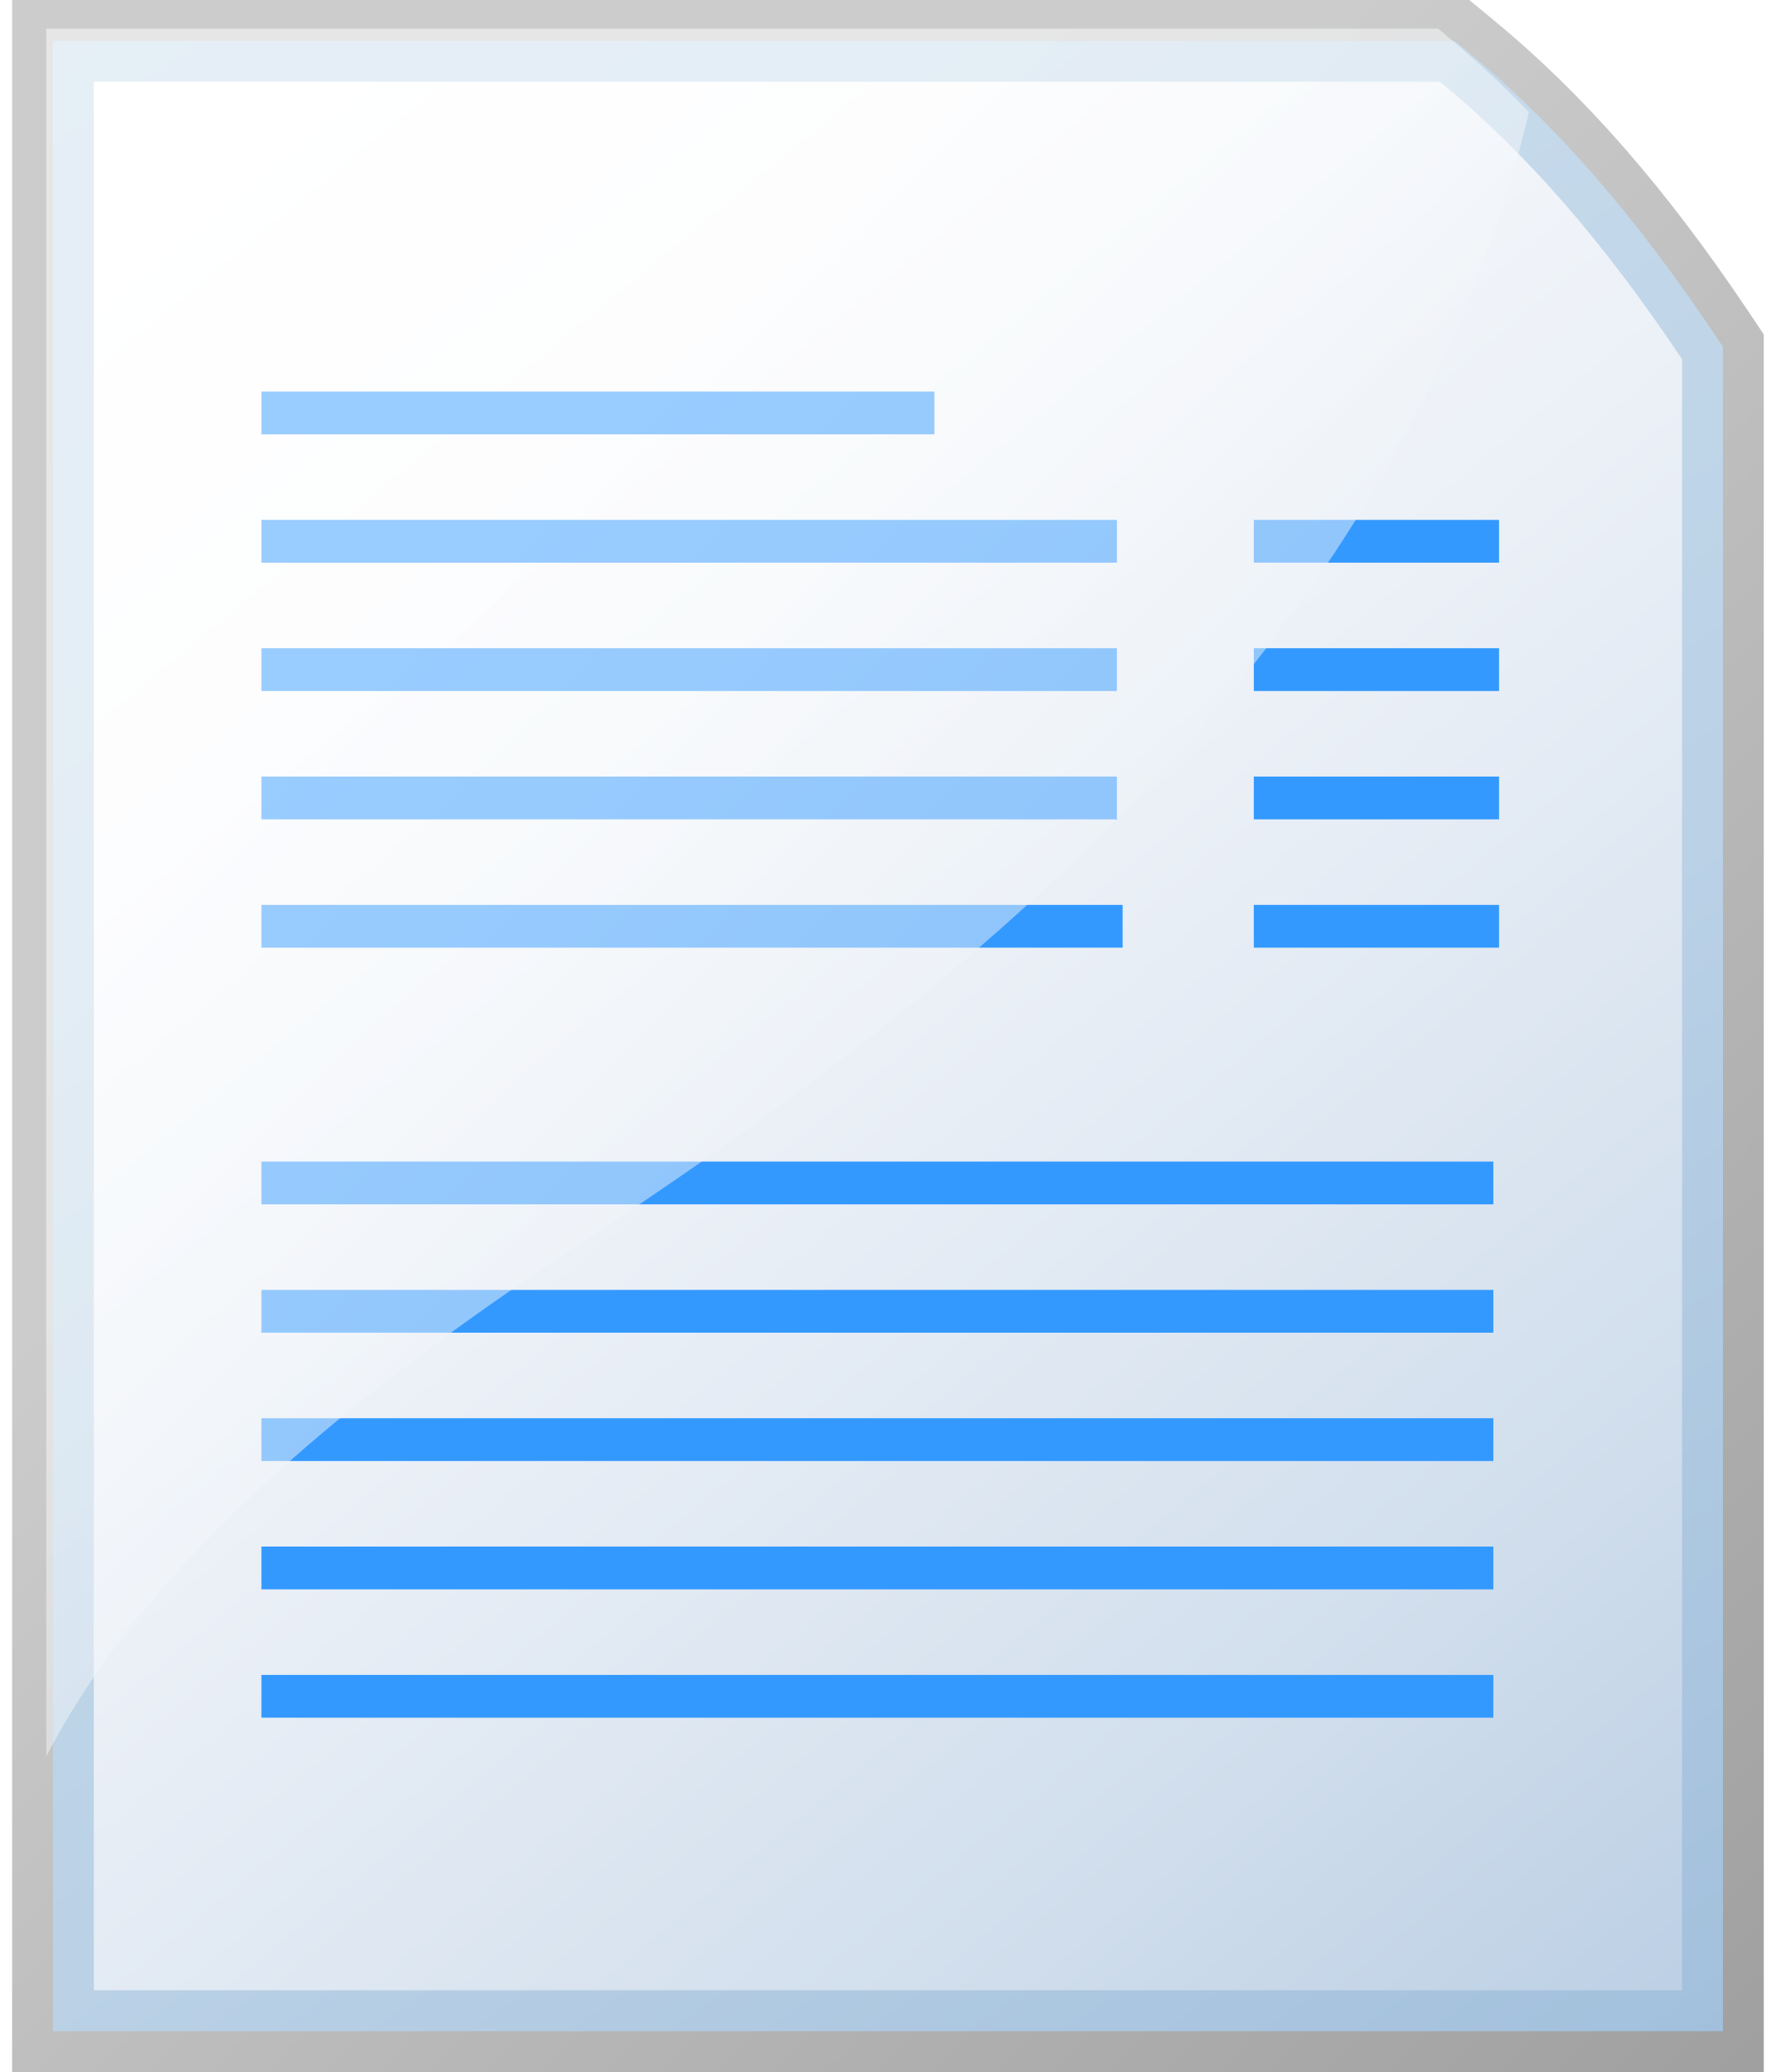
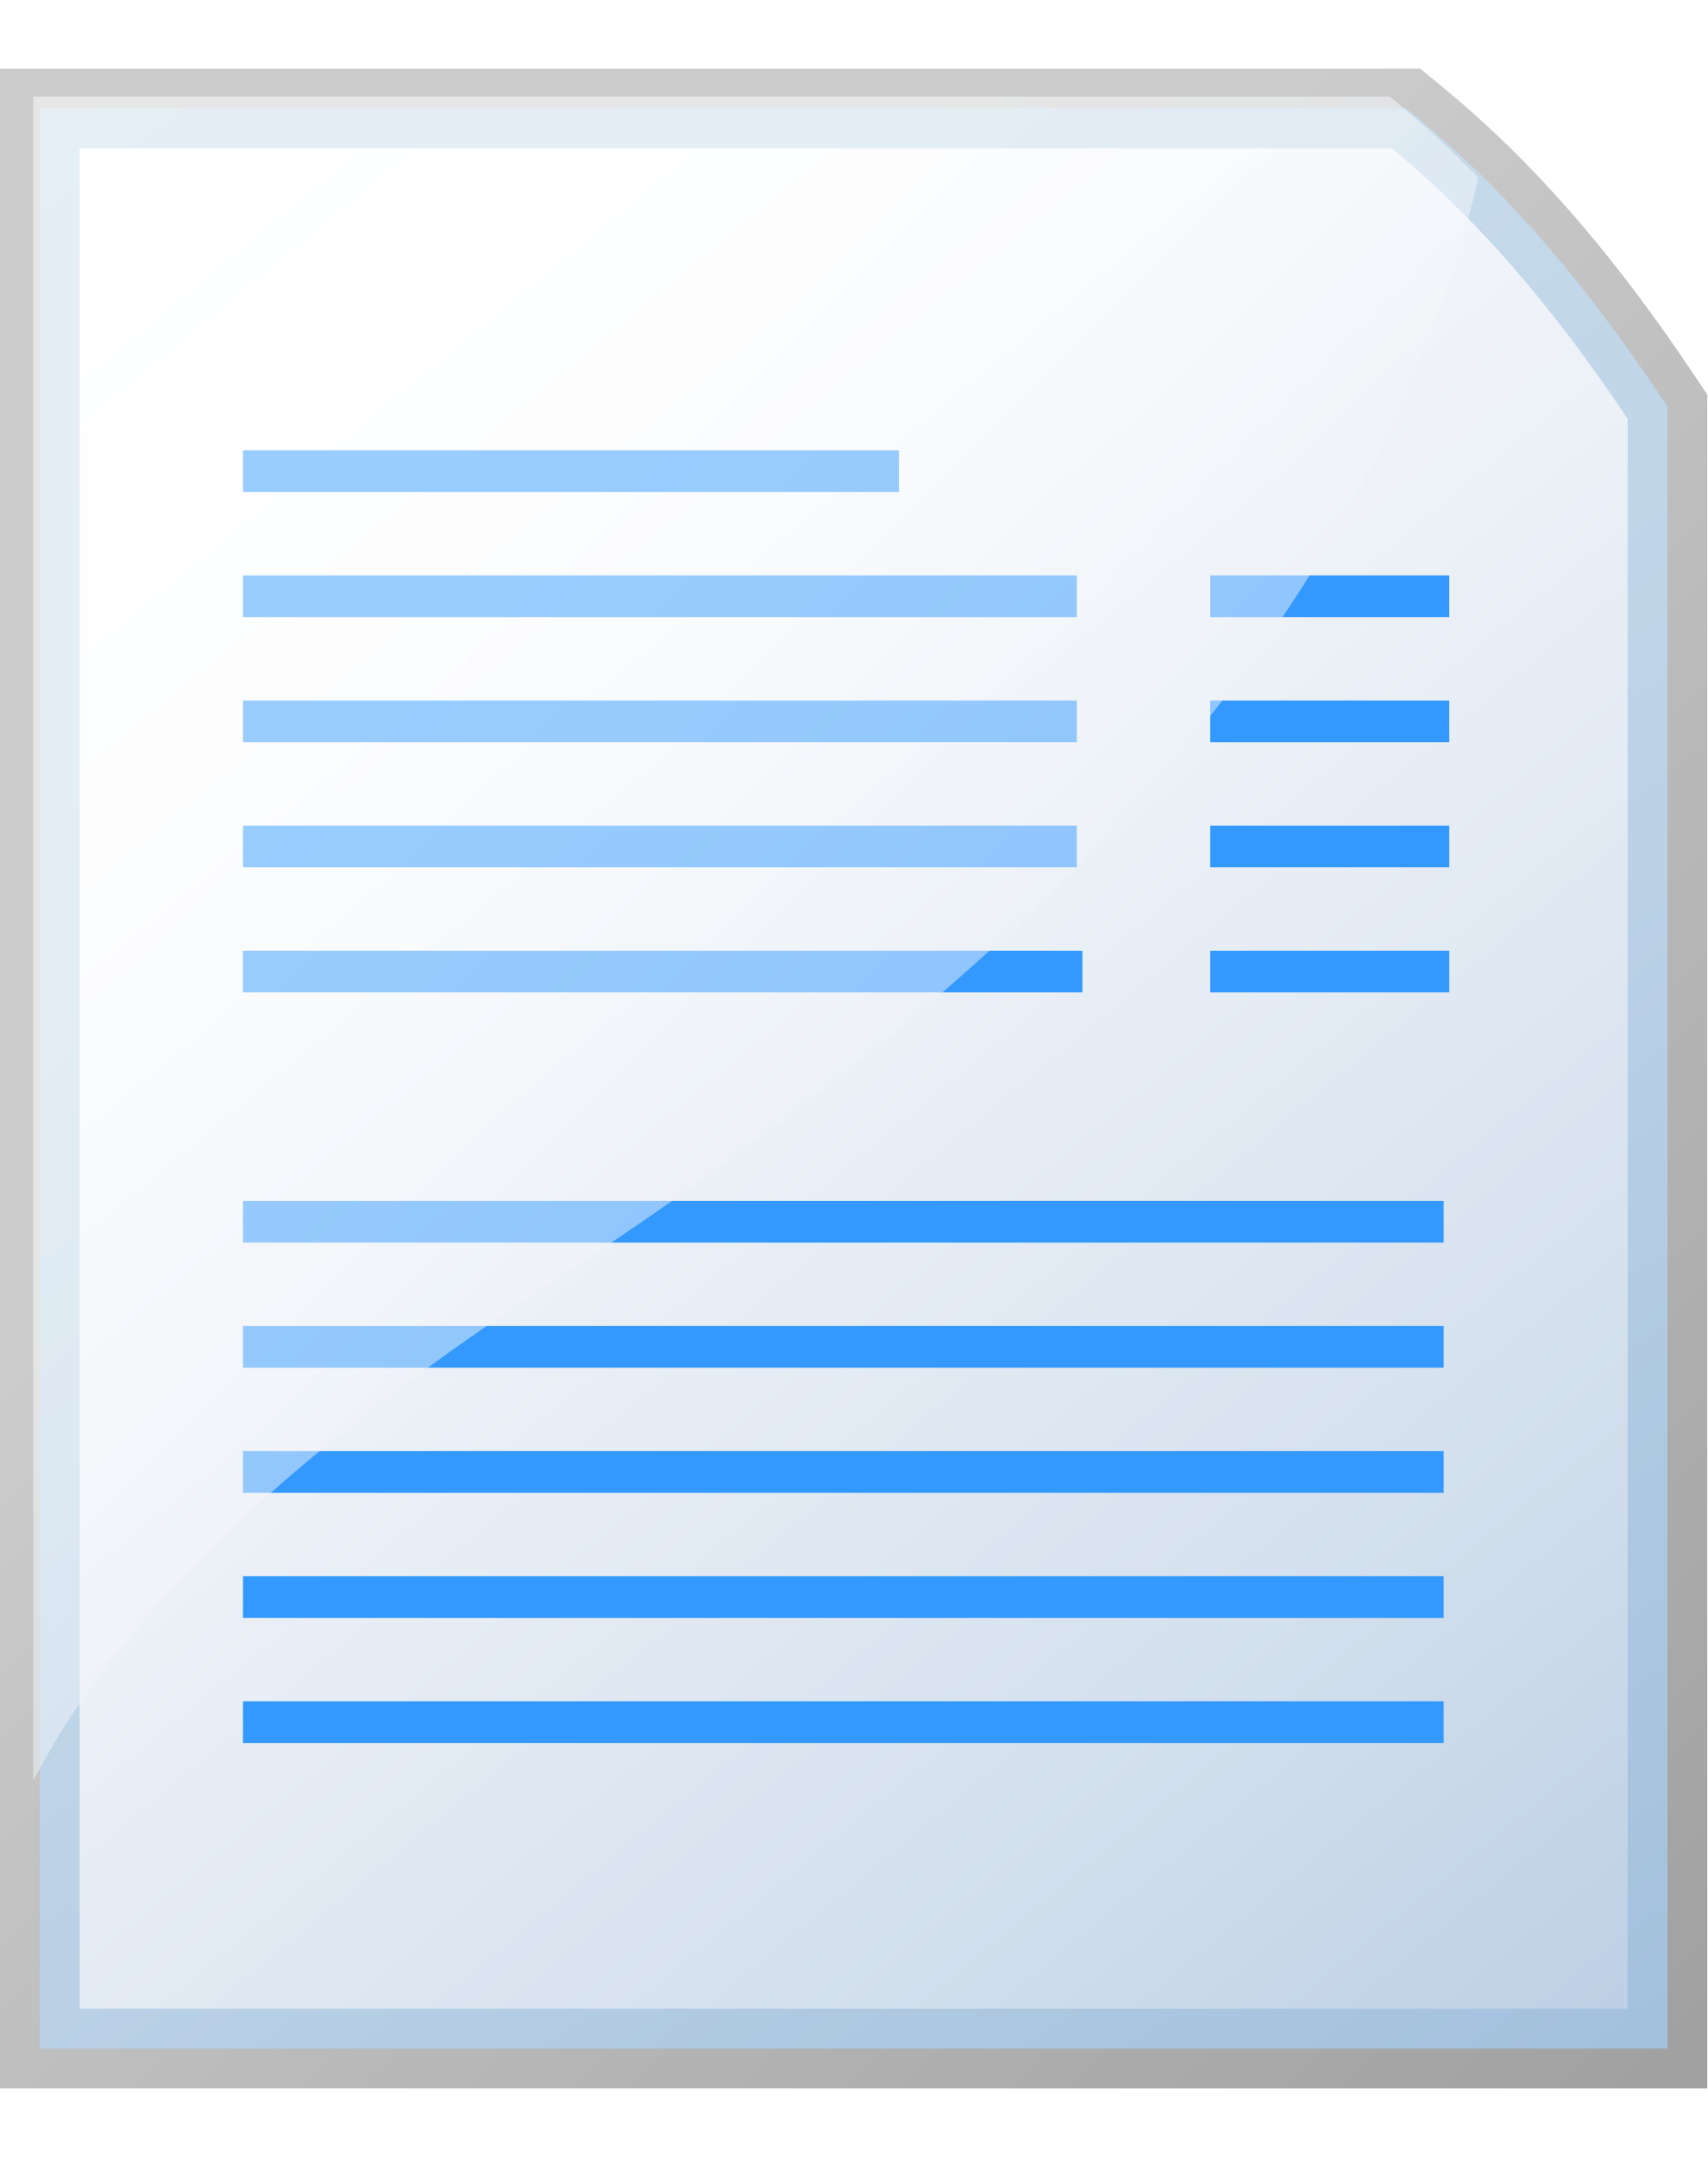
- <svg xmlns="http://www.w3.org/2000/svg" width="48pt" height="56pt" viewBox="0 0 204.755 242.183" style="overflow:visible;enable-background:new 0 0 204.755 242.183" xml:space="preserve" id="svg2555">
+ <svg xmlns="http://www.w3.org/2000/svg" width="38pt" height="48pt" viewBox="0 0 204.755 242.183" style="overflow:visible;enable-background:new 0 0 204.755 242.183" xml:space="preserve" id="svg2555">
  <defs id="defs2610">
    <linearGradient id="XMLID_1_" gradientUnits="userSpaceOnUse" x1="227.95" y1="263.235" x2="60.817" y2="96.103">
      <stop offset="0" style="stop-color:#999999" id="stop2558" />
      <stop offset="1" style="stop-color:#CCCCCC" id="stop2559" />
    </linearGradient>
    <linearGradient id="XMLID_2_" gradientUnits="userSpaceOnUse" x1="3.394" y1="-0.884" x2="194.059" y2="268.449">
      <stop offset="0" style="stop-color:#CCDEED" id="stop2565" />
      <stop offset="0.276" style="stop-color:#C7DBEB" id="stop2566" />
      <stop offset="0.586" style="stop-color:#BAD1E6" id="stop2567" />
      <stop offset="0.91" style="stop-color:#A4C1DD" id="stop2568" />
      <stop offset="1" style="stop-color:#9CBCDA" id="stop2569" />
    </linearGradient>
    <linearGradient id="XMLID_3_" gradientUnits="userSpaceOnUse" x1="3.712" y1="17.002" x2="186.379" y2="238.335">
      <stop offset="0" style="stop-color:#FFFFFF" id="stop2575" />
      <stop offset="0.223" style="stop-color:#FAFBFD" id="stop2576" />
      <stop offset="0.499" style="stop-color:#EBF0F7" id="stop2577" />
      <stop offset="0.801" style="stop-color:#D2DFED" id="stop2578" />
      <stop offset="1" style="stop-color:#BDD0E5" id="stop2579" />
    </linearGradient>
    <linearGradient id="XMLID_4_" gradientUnits="userSpaceOnUse" x1="49.848" y1="68.408" x2="161.446" y2="180.006">
      <stop offset="0" style="stop-color:#FFFFFF" id="stop2600" />
      <stop offset="0.232" style="stop-color:#FAFCFD" id="stop2601" />
      <stop offset="0.492" style="stop-color:#EDF2F8" id="stop2602" />
      <stop offset="0.764" style="stop-color:#D7E2EF" id="stop2603" />
      <stop offset="1" style="stop-color:#BDD0E5" id="stop2604" />
    </linearGradient>
  </defs>
  <g id="g2663">
    <path style="font-size:12;fill:url(#XMLID_1_);" d="M168.618,0H0v242.183h204.755V39.088l-1.614-2.411    c-9.829-14.695-19.416-25.659-30.169-34.503L170.329,0H168.618z" id="path2563" />
    <path style="font-size:12;fill:url(#XMLID_2_);" d="M166.906,4.775H4.775v232.633h195.206V40.538l-0.808-1.206    c-9.564-14.297-18.854-24.934-29.234-33.471l-1.321-1.087H166.906z" id="path2573" />
    <path style="font-size:12;fill:url(#XMLID_3_);" d="M9.55,9.55c0,8.97,0,214.111,0,223.082c8.861,0,176.793,0,185.654,0    c0-9.022,0-187.817,0-190.644c-9.271-13.861-18.327-24.237-28.299-32.438C163.612,9.55,18.454,9.55,9.55,9.55z" id="path2583" />
    <g id="g2584" style="font-size:12;stroke:#000000;">
      <path style="fill:none;stroke:#3399FF;stroke-width:5;" d="M29.143,48.268h78.667" id="path2585" />
      <path style="fill:none;stroke:#3399FF;stroke-width:5;" d="M29.143,63.268h99.999" id="path2586" />
      <path style="fill:none;stroke:#3399FF;stroke-width:5;" d="M29.143,78.268h100.001" id="path2587" />
      <path style="fill:none;stroke:#3399FF;stroke-width:5;" d="M29.143,93.268h99.999" id="path2588" />
      <path style="fill:none;stroke:#3399FF;stroke-width:5;" d="M29.143,108.268H129.81" id="path2589" />
      <path style="fill:none;stroke:#3399FF;stroke-width:5;" d="M145.143,108.268h28.667" id="path2590" />
      <path style="fill:none;stroke:#3399FF;stroke-width:5;" d="M145.143,93.268h28.667" id="path2591" />
      <path style="fill:none;stroke:#3399FF;stroke-width:5;" d="M145.143,78.268h28.667" id="path2592" />
      <path style="fill:none;stroke:#3399FF;stroke-width:5;" d="M145.143,63.268h28.667" id="path2593" />
      <path style="fill:none;stroke:#3399FF;stroke-width:5;" d="M29.143,138.269h144" id="path2594" />
      <path style="fill:none;stroke:#3399FF;stroke-width:5;" d="M29.143,153.269h144" id="path2595" />
      <path style="fill:none;stroke:#3399FF;stroke-width:5;" d="M29.143,168.269h144" id="path2596" />
      <path style="fill:none;stroke:#3399FF;stroke-width:5;" d="M29.143,183.269h144" id="path2597" />
      <path style="fill:none;stroke:#3399FF;stroke-width:5;" d="M29.143,198.269h144" id="path2598" />
    </g>
    <path style="font-size:12;opacity:0.5;fill:url(#XMLID_4_);" d="M64.162,146.834    c50.264-32.703,95.79-71.175,111.914-128.885c0.445-1.624,0.851-3.241,1.234-4.856c-3.024-3.116-6.115-5.983-9.306-8.646    l-1.313-1.095h-1.698H3.989v201.975C16.365,181.14,42.769,161.106,64.162,146.834z" id="path2608" />
  </g>
</svg>
